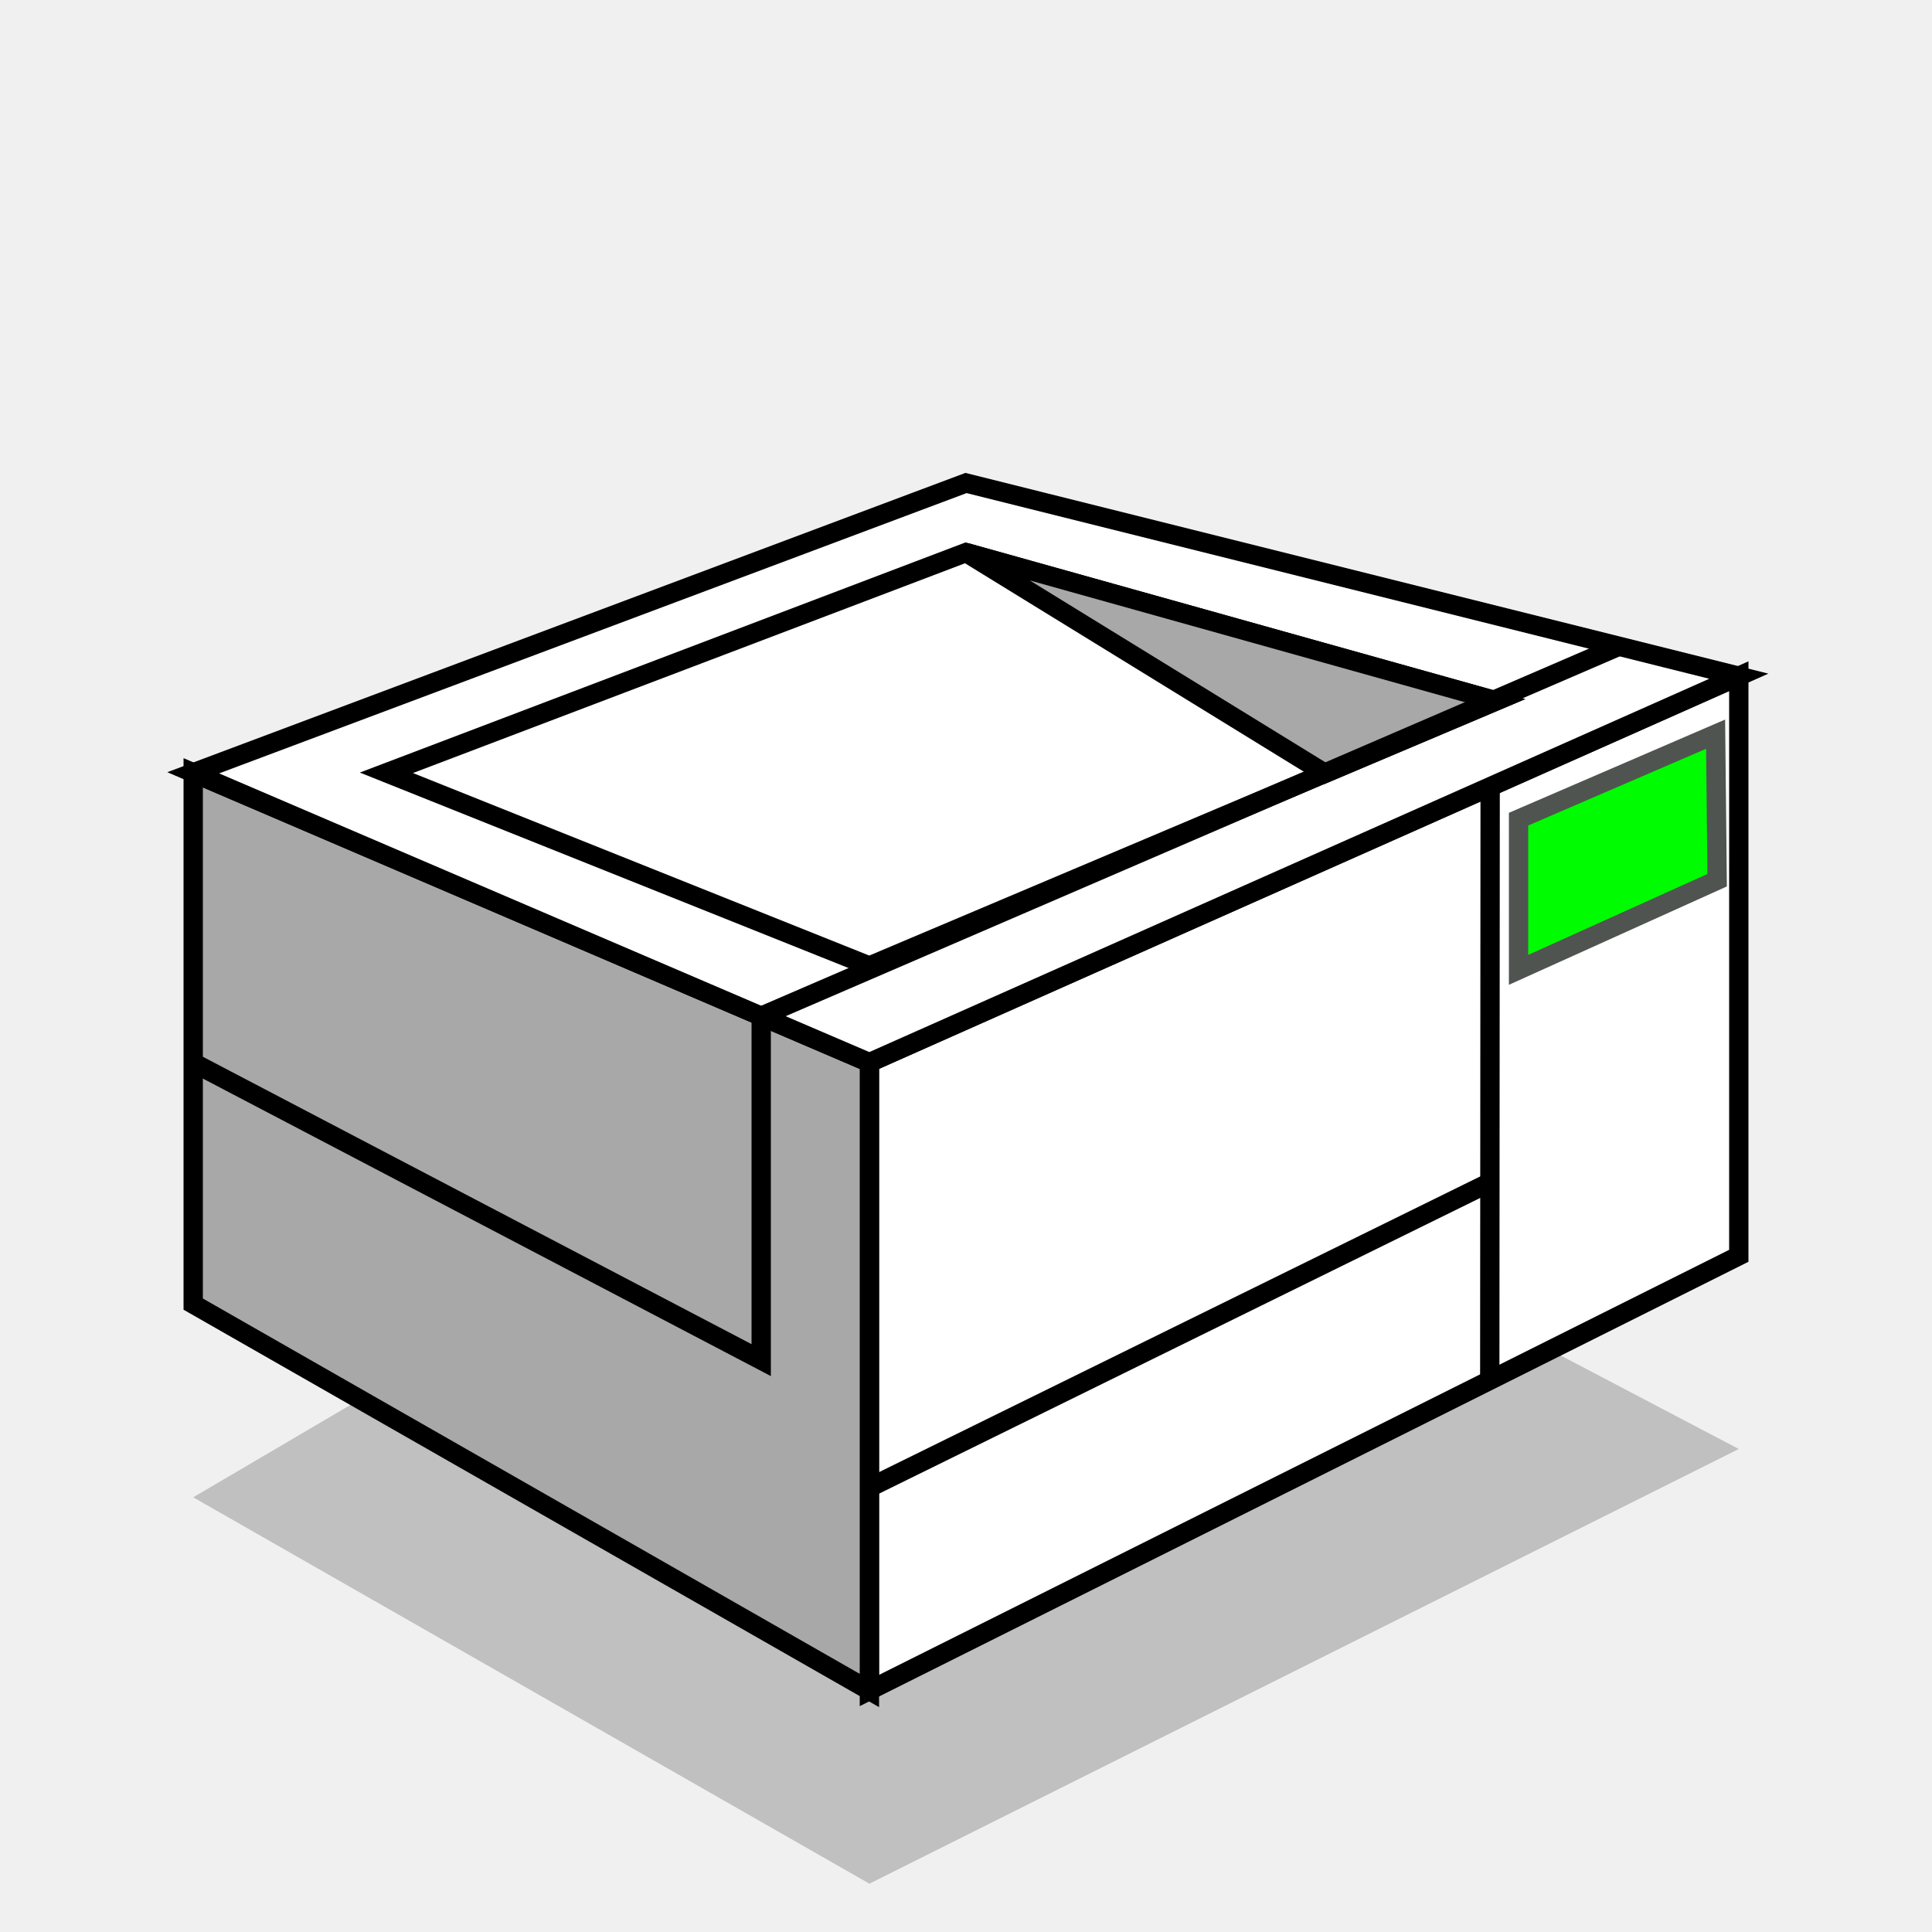
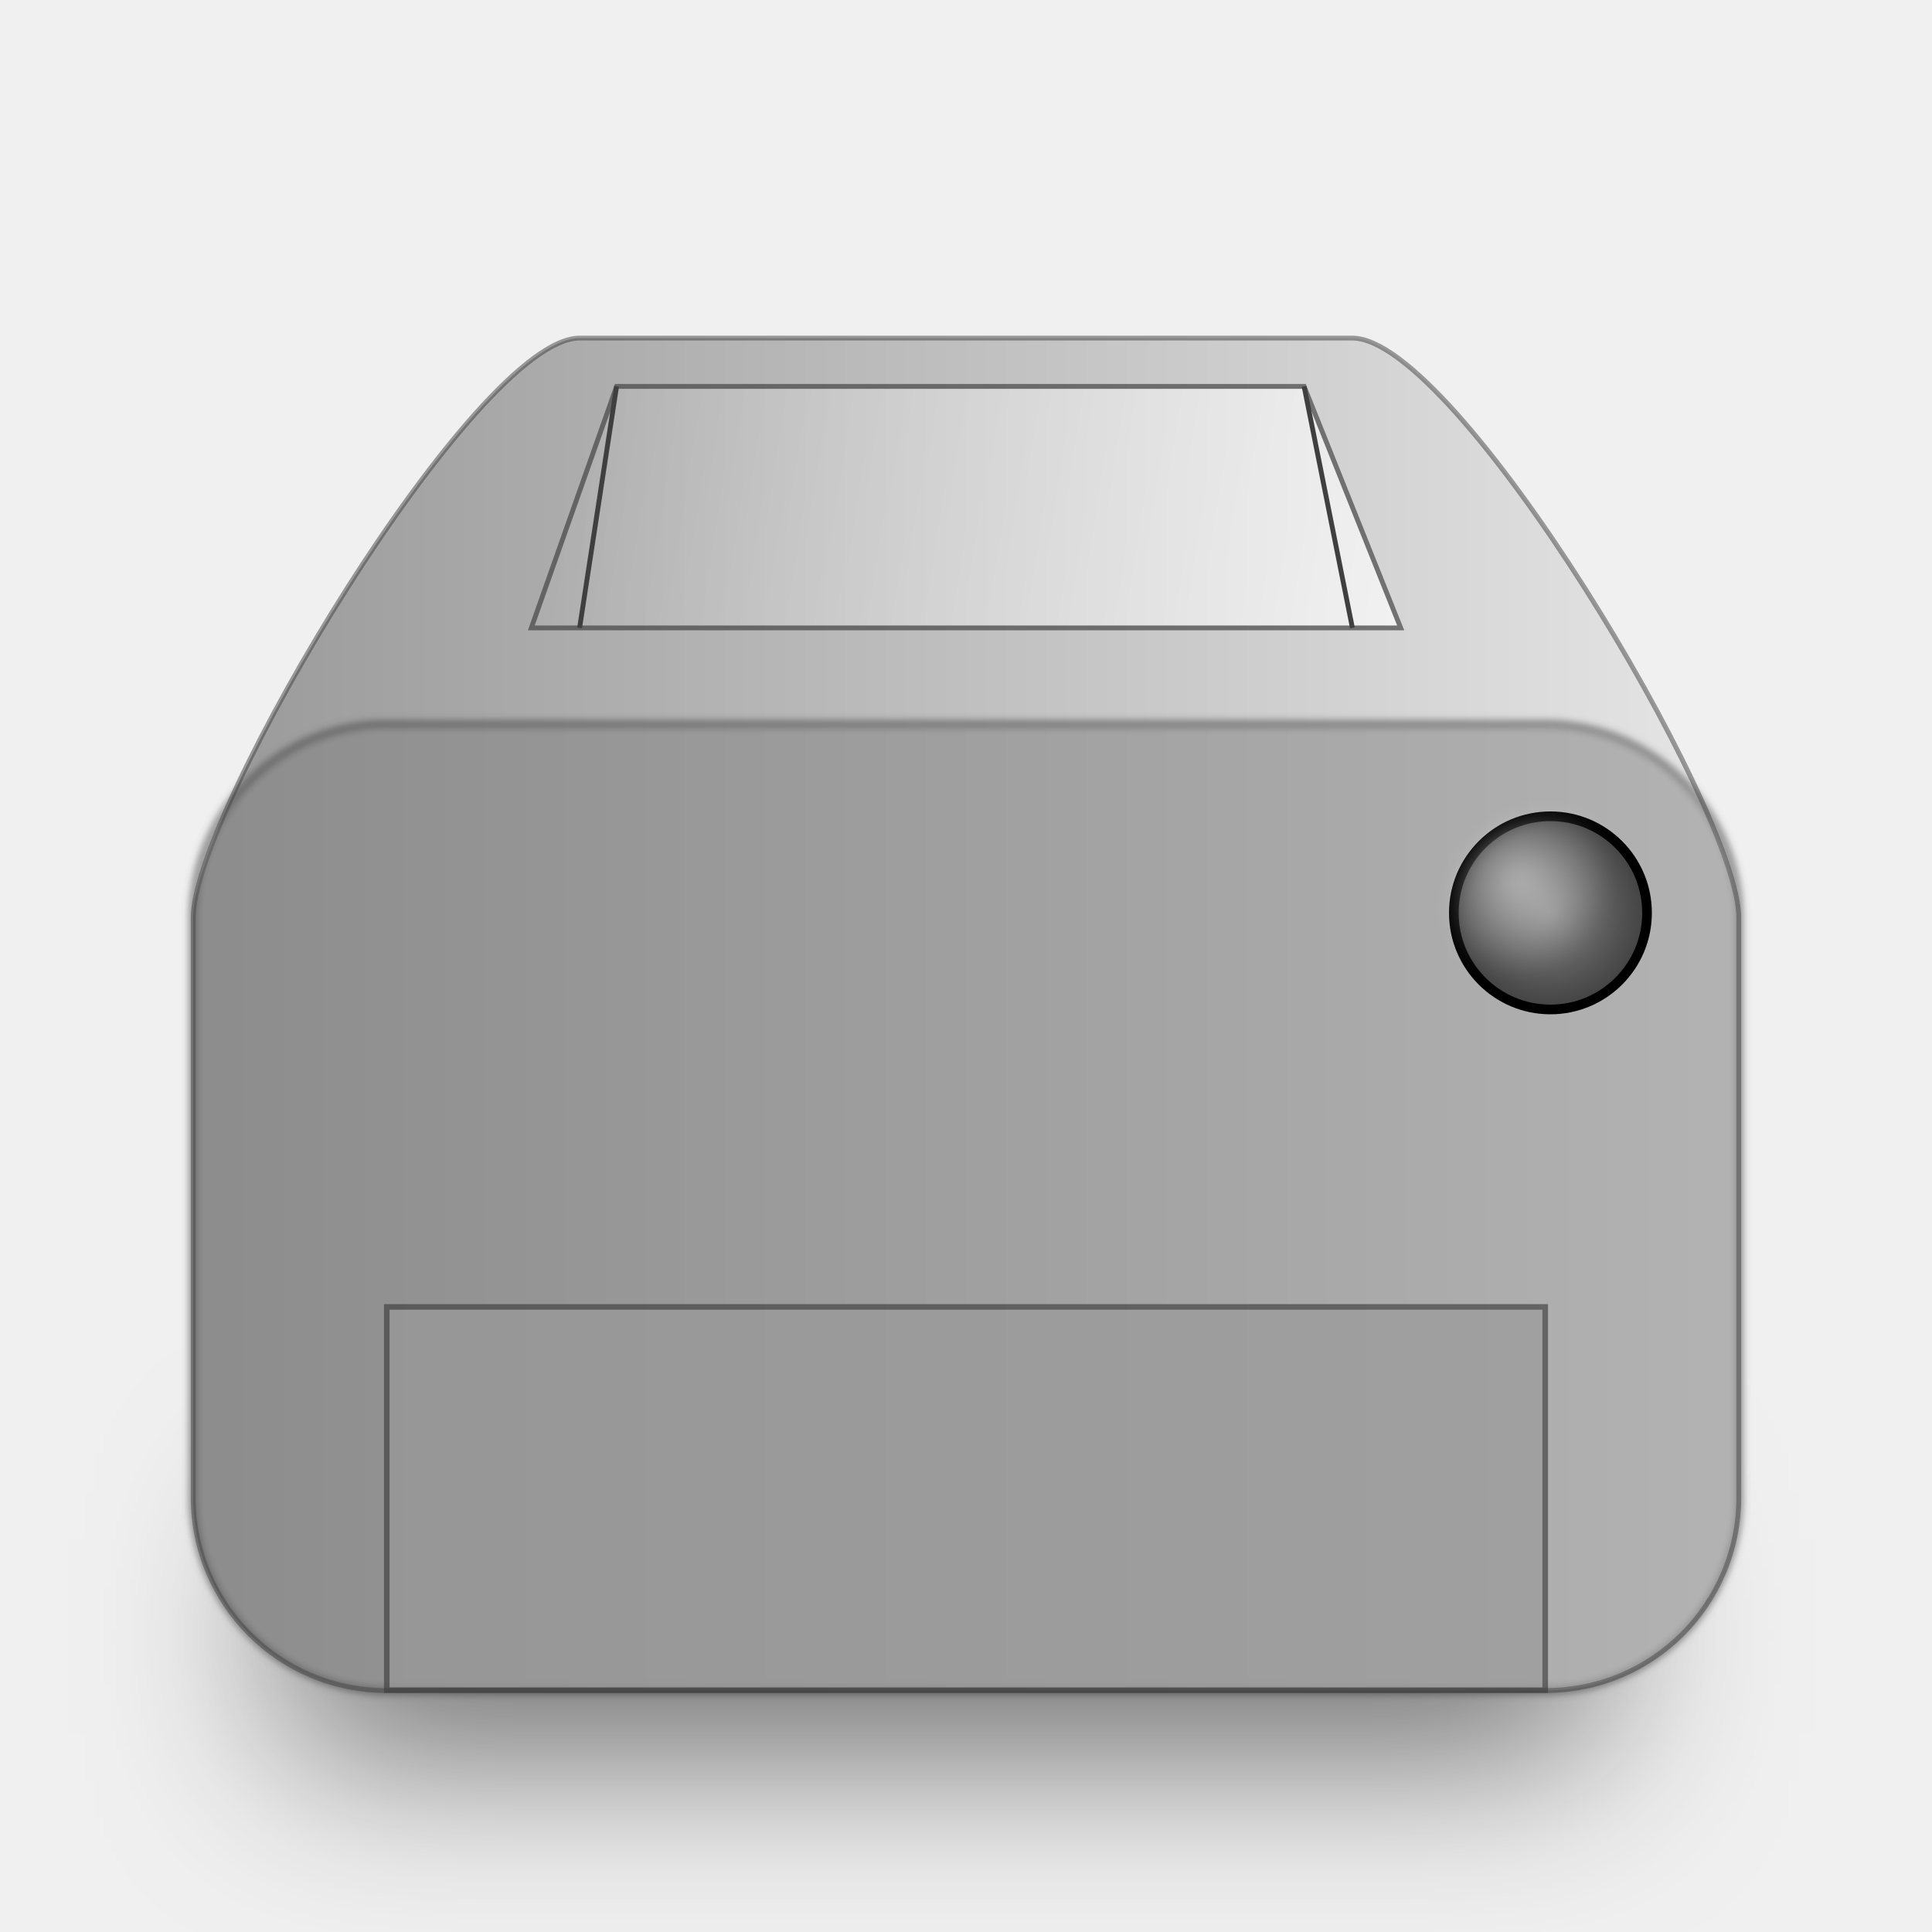
- <svg width="50pt" height="50pt" viewBox="0 0 50 50" xml:space="preserve">
-   <g transform="scale(0.5)">
-     <g id="Path_0" style="fill-rule:nonzero;clip-rule:nonzero;fill:#C0C0C0;stroke:none;stroke-miterlimit:4;">
-       <path d="M50.00 54L10.00 77.5L45.00 97.5L90.00 75z" />
-     </g>
-     <g id="Path_1" style="fill-rule:none;clip-rule:nonzero;fill:#FFFFFF;stroke:#000000;stroke-miterlimit:4;">
-       <path d="M90.00 35L45.00 55L45.00 87.5L90.00 65z" />
-     </g>
-     <g id="Path_2" style="fill-rule:none;clip-rule:nonzero;fill:#a8a8a8;stroke:#000000;stroke-miterlimit:4;">
-       <path d="M10.00 67.5L10.00 40L45.00 55L45.00 87.5z" />
-     </g>
-     <g id="Path_3" style="fill-rule:none;clip-rule:nonzero;fill:#FFFFFF;stroke:#000000;stroke-miterlimit:4;">
-       <path d="M50.00 25L10.00 40L45.00 55L90.00 35z" />
-     </g>
-     <g id="Path_4" style="fill-rule:none;clip-rule:nonzero;fill:none;stroke:#000000;stroke-miterlimit:4;">
-       <path d="M77.11 71.24L77.13 40.68" />
-     </g>
-     <g id="Path_5" style="fill-rule:none;clip-rule:nonzero;fill:none;stroke:#000000;stroke-miterlimit:4;">
-       <path d="M50.00 28.6L77.44 36.28L45.00 50L20.00 40z" />
-     </g>
-     <g id="Path_6" style="fill-rule:none;clip-rule:nonzero;fill:#a8a8a8;stroke:#000000;stroke-miterlimit:4;">
-       <path d="M68.58 40.03L77.44 36.28L50.00 28.6z" />
-     </g>
-     <g id="Path_7" style="fill-rule:none;clip-rule:nonzero;fill:#00fc00;stroke:#505450;stroke-miterlimit:4;">
-       <path d="M78.60 42.4L88.80 38L88.88 45.56L78.60 50.2z" />
-     </g>
-     <g id="Path_8" style="fill-rule:none;clip-rule:nonzero;fill:none;stroke:#000000;stroke-miterlimit:4;">
-       <path d="M45.00 77L77.12 61.2" />
-     </g>
-     <g id="Path_9" style="fill-rule:none;clip-rule:nonzero;fill:none;stroke:#000000;stroke-miterlimit:4;">
-       <path d="M10.00 55L39.40 70.4L39.40 52.6L83.79 33.45" />
-     </g>
+ <svg xmlns="http://www.w3.org/2000/svg" xmlns:xlink="http://www.w3.org/1999/xlink" width="100" height="100" viewBox="0 0 50 50" xml:space="preserve" id="svg2" version="1.0">
+   <defs id="defs37">
+     <linearGradient id="linearGradient3454">
+       <stop style="stop-color:#ffffff;stop-opacity:1;" offset="0" id="stop3456" />
+       <stop style="stop-color:#ffffff;stop-opacity:0;" offset="1" id="stop3458" />
+     </linearGradient>
+     <linearGradient id="linearGradient3422">
+       <stop style="stop-color:#7f7f7f;stop-opacity:1;" offset="0" id="stop3424" />
+       <stop style="stop-color:#3f3f3f;stop-opacity:1;" offset="1" id="stop3426" />
+     </linearGradient>
+     <linearGradient id="linearGradient3378">
+       <stop style="stop-color:#ffffff;stop-opacity:1;" offset="0" id="stop3380" />
+       <stop style="stop-color:#ffffff;stop-opacity:0;" offset="1" id="stop3382" />
+     </linearGradient>
+     <linearGradient id="linearGradient3261">
+       <stop style="stop-color:#999999;stop-opacity:1;" offset="0" id="stop3263" />
+       <stop style="stop-color:#e6e6e6;stop-opacity:1" offset="1" id="stop3265" />
+     </linearGradient>
+     <linearGradient id="linearGradient3409">
+       <stop style="stop-color:#ffffff;stop-opacity:0.498;" offset="0" id="stop3411" />
+       <stop style="stop-color:#ffffff;stop-opacity:0.251;" offset="1" id="stop3413" />
+     </linearGradient>
+     <linearGradient id="linearGradient3392">
+       <stop style="stop-color:#bfbfbf;stop-opacity:1;" offset="0" id="stop3394" />
+       <stop style="stop-color:#f0f0f0;stop-opacity:1;" offset="1" id="stop3396" />
+     </linearGradient>
+     <linearGradient id="linearGradient3262">
+       <stop style="stop-color:#d0d0d0;stop-opacity:1;" offset="0" id="stop3264" />
+       <stop style="stop-color:#e8e8e8;stop-opacity:1;" offset="1" id="stop3266" />
+     </linearGradient>
+     <linearGradient id="linearGradient3254">
+       <stop style="stop-color:#000000;stop-opacity:1;" offset="0" id="stop3256" />
+       <stop style="stop-color:#000000;stop-opacity:0.749;" offset="1" id="stop3258" />
+     </linearGradient>
+     <linearGradient id="linearGradient3246">
+       <stop style="stop-color:#7f7f7f;stop-opacity:0.498;" offset="0" id="stop3248" />
+       <stop style="stop-color:#7f7f7f;stop-opacity:1;" offset="1" id="stop3250" />
+     </linearGradient>
+     <linearGradient id="linearGradient3238">
+       <stop style="stop-color:#7f7f7f;stop-opacity:1;" offset="0" id="stop3240" />
+       <stop style="stop-color:#7f7f7f;stop-opacity:0.498;" offset="1" id="stop3242" />
+     </linearGradient>
+     <linearGradient id="linearGradient3230">
+       <stop style="stop-color:#000000;stop-opacity:1;" offset="0" id="stop3232" />
+       <stop style="stop-color:#000000;stop-opacity:0.749;" offset="1" id="stop3234" />
+     </linearGradient>
+     <linearGradient id="linearGradient3222">
+       <stop style="stop-color:#00bf00;stop-opacity:0.878;" offset="0" id="stop3224" />
+       <stop style="stop-color:#000000;stop-opacity:0.878;" offset="1" id="stop3226" />
+     </linearGradient>
+     <linearGradient id="linearGradient3214">
+       <stop style="stop-color:#bfbfbf;stop-opacity:1;" offset="0" id="stop3216" />
+       <stop style="stop-color:#f0f0f0;stop-opacity:1;" offset="1" id="stop3218" />
+     </linearGradient>
+     <linearGradient id="linearGradient3200">
+       <stop style="stop-color:#d0d0d0;stop-opacity:1;" offset="0" id="stop3202" />
+       <stop id="stop3212" offset="0.37" style="stop-color:#e0e0e0;stop-opacity:1;" />
+       <stop style="stop-color:#ffffff;stop-opacity:1;" offset="1" id="stop3204" />
+     </linearGradient>
+     <linearGradient xlink:href="#linearGradient3200" id="linearGradient3402" gradientUnits="userSpaceOnUse" gradientTransform="matrix(0,-0.8179946,1.0011,0,7.375104,34.76688)" x1="9.698" y1="17.389" x2="40.302" y2="17.389" />
+     <linearGradient xlink:href="#linearGradient3261" id="linearGradient3267" x1="5" y1="27.5" x2="45" y2="27.5" gradientUnits="userSpaceOnUse" gradientTransform="translate(0,-1.25)" />
+     <filter x="-0.171" width="1.341" y="-1.238" height="3.475" id="filter3356">
+       <feGaussianBlur stdDeviation="2.578" id="feGaussianBlur3358" />
+     </filter>
+     <radialGradient xlink:href="#linearGradient3378" id="radialGradient3384" cx="37.89" cy="24.14" fx="37.89" fy="24.14" r="2.5" gradientUnits="userSpaceOnUse" />
+     <filter x="-0.12" width="1.24" y="-0.12" height="1.24" id="filter3418">
+       <feGaussianBlur stdDeviation="0.25" id="feGaussianBlur3420" />
+     </filter>
+     <radialGradient xlink:href="#linearGradient3422" id="radialGradient3428" cx="38.75" cy="25" fx="38.75" fy="25" r="2.625" gradientUnits="userSpaceOnUse" />
+     <filter id="filter3430">
+       <feGaussianBlur stdDeviation="0.083" id="feGaussianBlur3432" />
+     </filter>
+     <linearGradient xlink:href="#linearGradient3454" id="linearGradient3460" x1="36.375" y1="14.968" x2="13.625" y2="11.405" gradientUnits="userSpaceOnUse" />
+   </defs>
+   <rect style="opacity:0.667;fill:#000000;fill-opacity:1;stroke:none;stroke-width:0.5;stroke-linecap:round;stroke-linejoin:miter;stroke-miterlimit:4;stroke-dasharray:none;stroke-opacity:0.498;filter:url(#filter3356)" id="rect3314" width="36.25" height="5" x="6.25" y="41.25" transform="matrix(0.9310344,0,0,1,1.681035,-1.417323)" />
+   <path style="opacity:1;fill:url(#linearGradient3267);fill-opacity:1;stroke:#3f3f3f;stroke-width:0.125;stroke-linecap:round;stroke-linejoin:miter;stroke-miterlimit:4;stroke-opacity:0.498;stroke-dasharray:none" d="M 15,8.75 C 22.5,8.75 30,8.75 35,8.75 C 37.69,8.75 45,20.98 45,23.75 L 45,38.75 C 45,41.52 42.77,43.75 40,43.75 L 10,43.75 C 7.23,43.75 5,41.52 5,38.75 L 5,23.75 C 5,20.98 12.31,8.75 15,8.75 z " id="rect2276" />
+   <rect style="opacity:0.5;fill:#808080;fill-opacity:1;stroke:#3f3f3f;stroke-width:0.25;stroke-linecap:round;stroke-linejoin:miter;stroke-miterlimit:4;stroke-dasharray:none;stroke-opacity:1;filter:url(#filter3430)" id="rect2279" width="40" height="25" x="5" y="18.75" rx="5" ry="5" />
+   <rect style="opacity:0.667;fill:#999999;fill-opacity:1;stroke:#3f3f3f;stroke-width:0.144;stroke-linecap:round;stroke-linejoin:miter;stroke-miterlimit:4;stroke-dasharray:none;stroke-opacity:1" id="rect3309" width="29.981" height="9.919" x="10.009" y="33.822" />
+   <path style="opacity:1;fill:url(#radialGradient3428);fill-opacity:1.0;stroke:#000000;stroke-width:0.25;stroke-linecap:round;stroke-linejoin:miter;stroke-miterlimit:4;stroke-dasharray:none;stroke-opacity:1" id="path3366" d="M 41.25 25 A 2.5 2.5 0 1 1  36.25,25 A 2.5 2.5 0 1 1  41.25 25 z" transform="translate(1.375,-1.375)" />
+   <path transform="translate(1.375,-1.375)" d="M 41.25 25 A 2.5 2.5 0 1 1  36.25,25 A 2.5 2.5 0 1 1  41.25 25 z" id="path3376" style="opacity:0.5;fill:url(#radialGradient3384);fill-opacity:1.0;stroke:none;stroke-width:0.25;stroke-linecap:round;stroke-linejoin:miter;stroke-miterlimit:4;stroke-dasharray:none;stroke-opacity:1;filter:url(#filter3418)" />
+   <g id="g3469">
+     <path id="rect3452" d="M 15.957,10 L 33.75,10 L 36.25,16.25 L 13.75,16.25 L 15.957,10 z " style="opacity:0.667;fill:url(#linearGradient3460);fill-opacity:1;stroke:#3f3f3f;stroke-width:0.125;stroke-linecap:round;stroke-linejoin:miter;stroke-miterlimit:4;stroke-opacity:1" />
+     <path id="path3463" d="M 33.75,10 L 35,16.25" style="fill:none;fill-opacity:0.75;fill-rule:evenodd;stroke:#3f3f3f;stroke-width:0.125;stroke-linecap:butt;stroke-linejoin:miter;stroke-opacity:1;stroke-miterlimit:4;stroke-dasharray:none" />
+     <path id="path3465" d="M 15.957,10 L 15,16.25" style="fill:none;fill-opacity:0.75;fill-rule:evenodd;stroke:#3f3f3f;stroke-width:0.125;stroke-linecap:butt;stroke-linejoin:miter;stroke-opacity:1;stroke-miterlimit:4;stroke-dasharray:none" />
  </g>
</svg>
